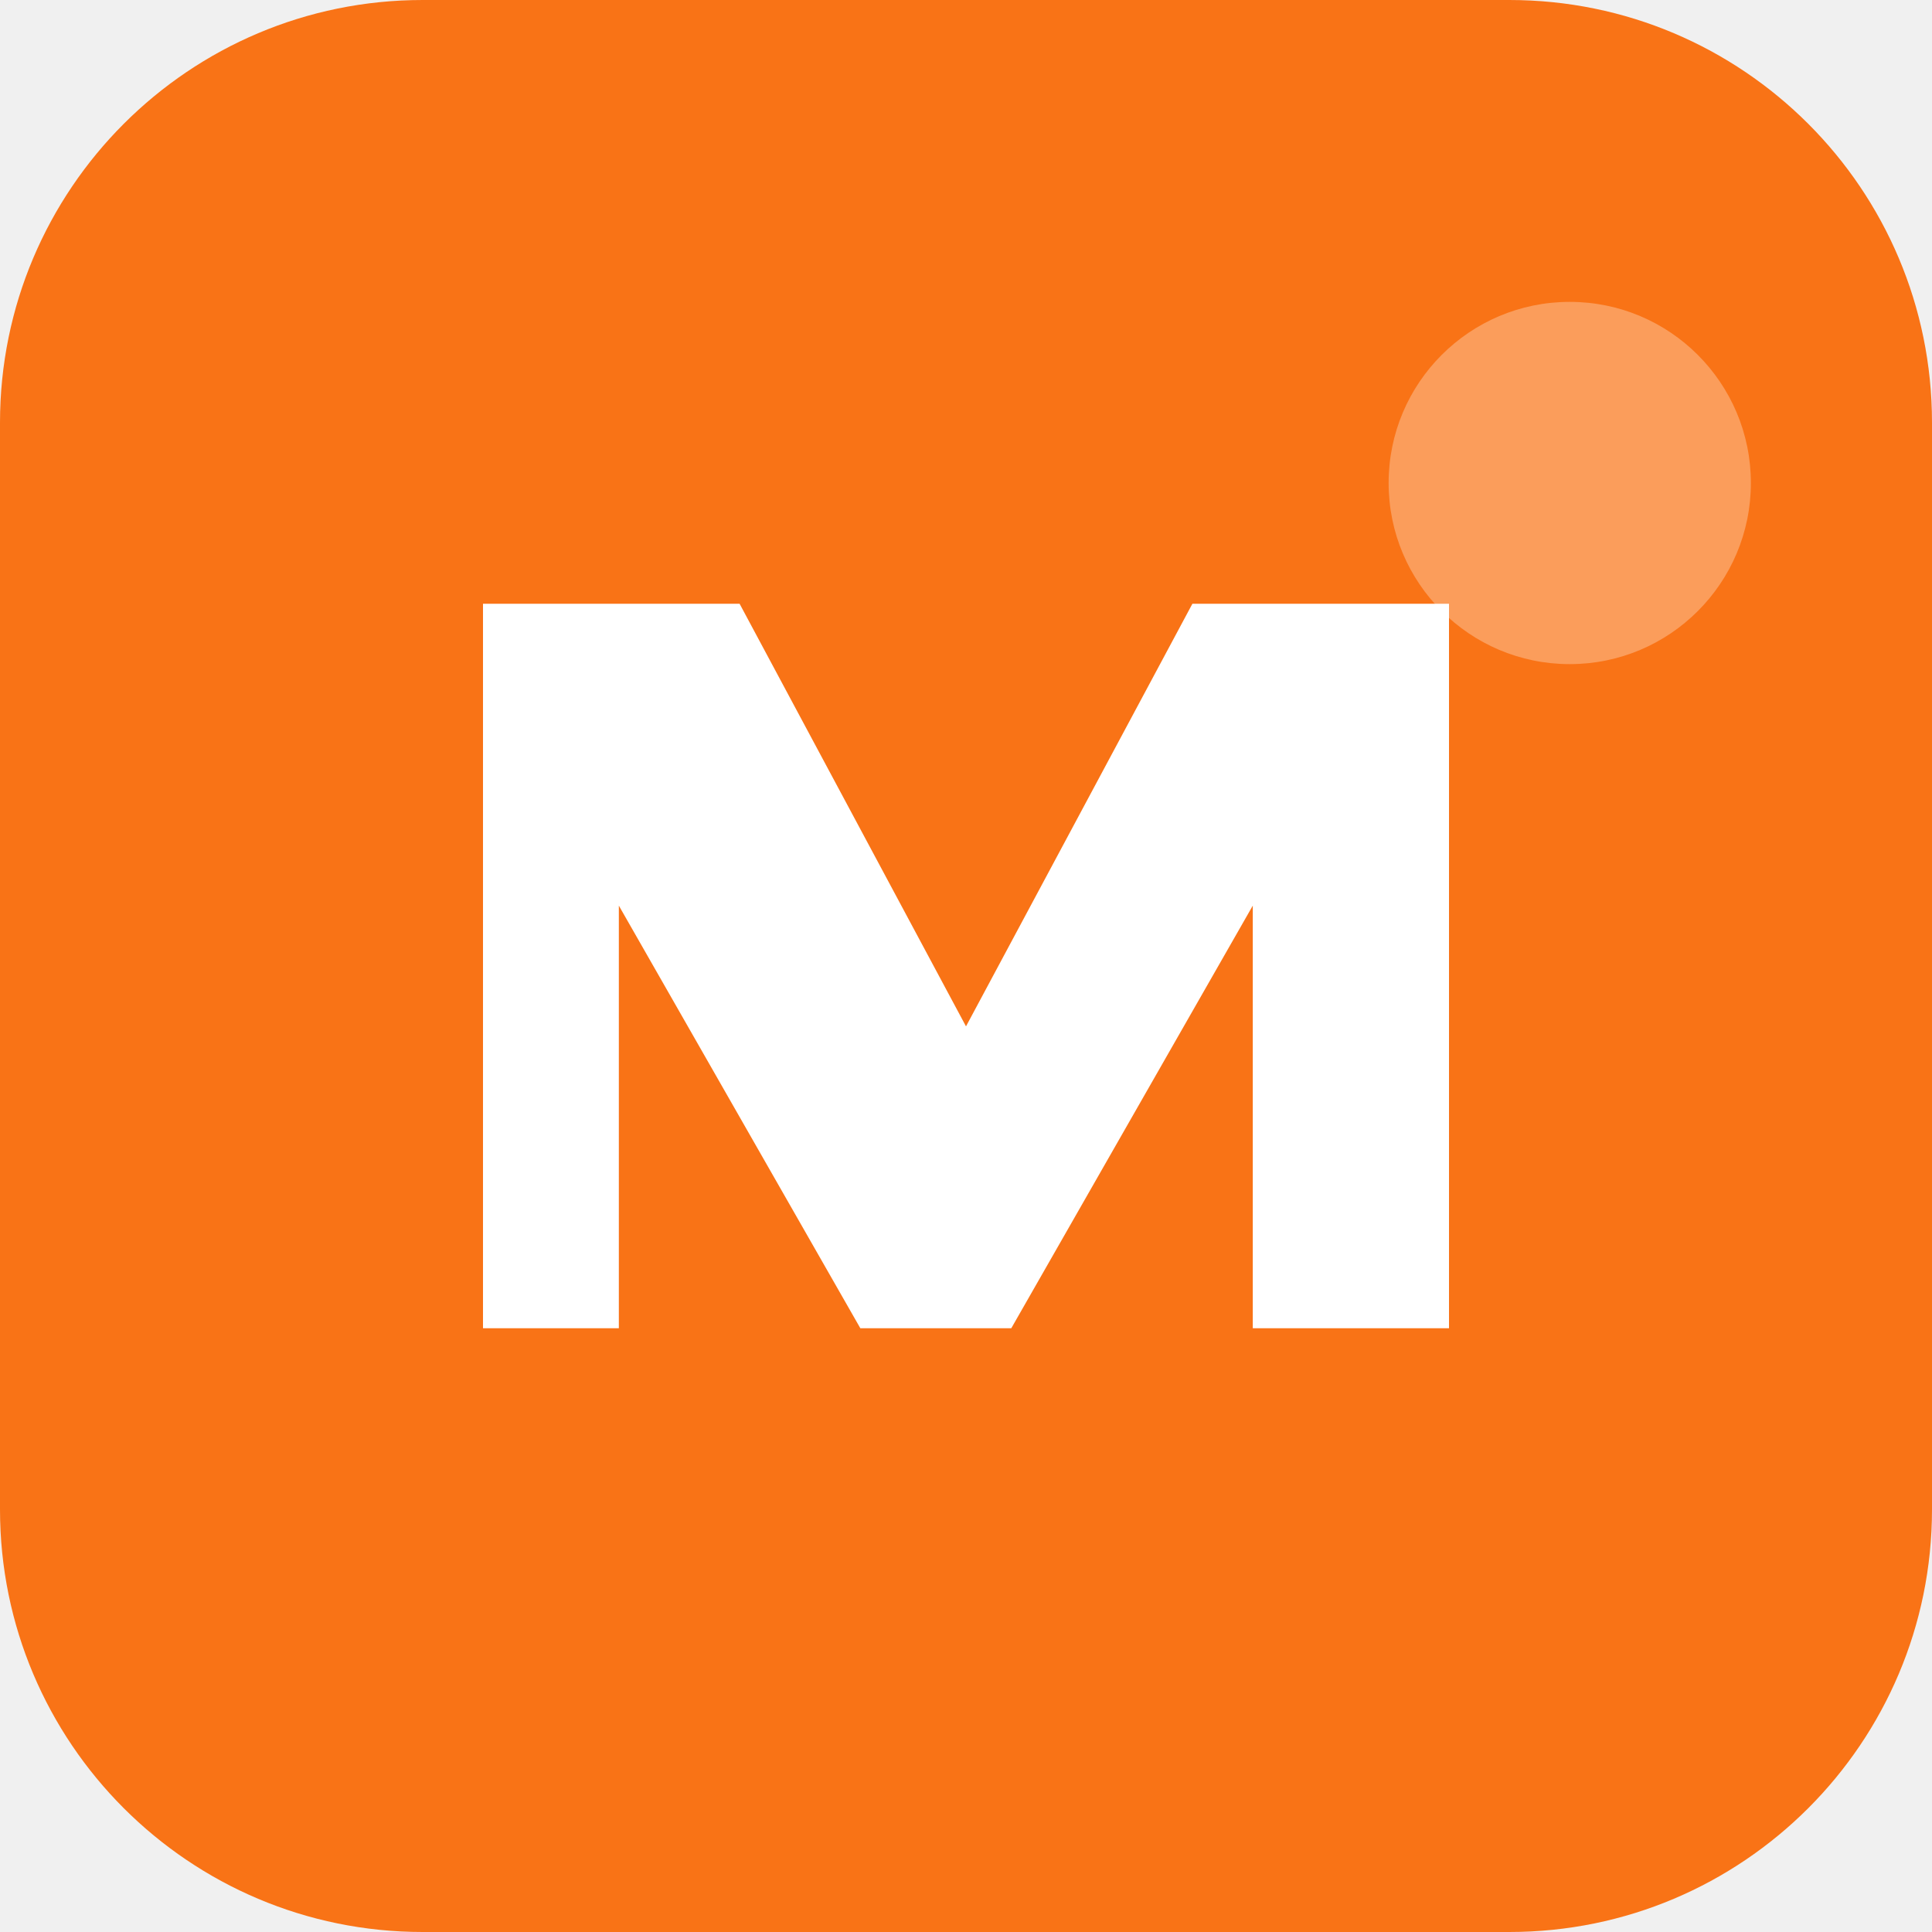
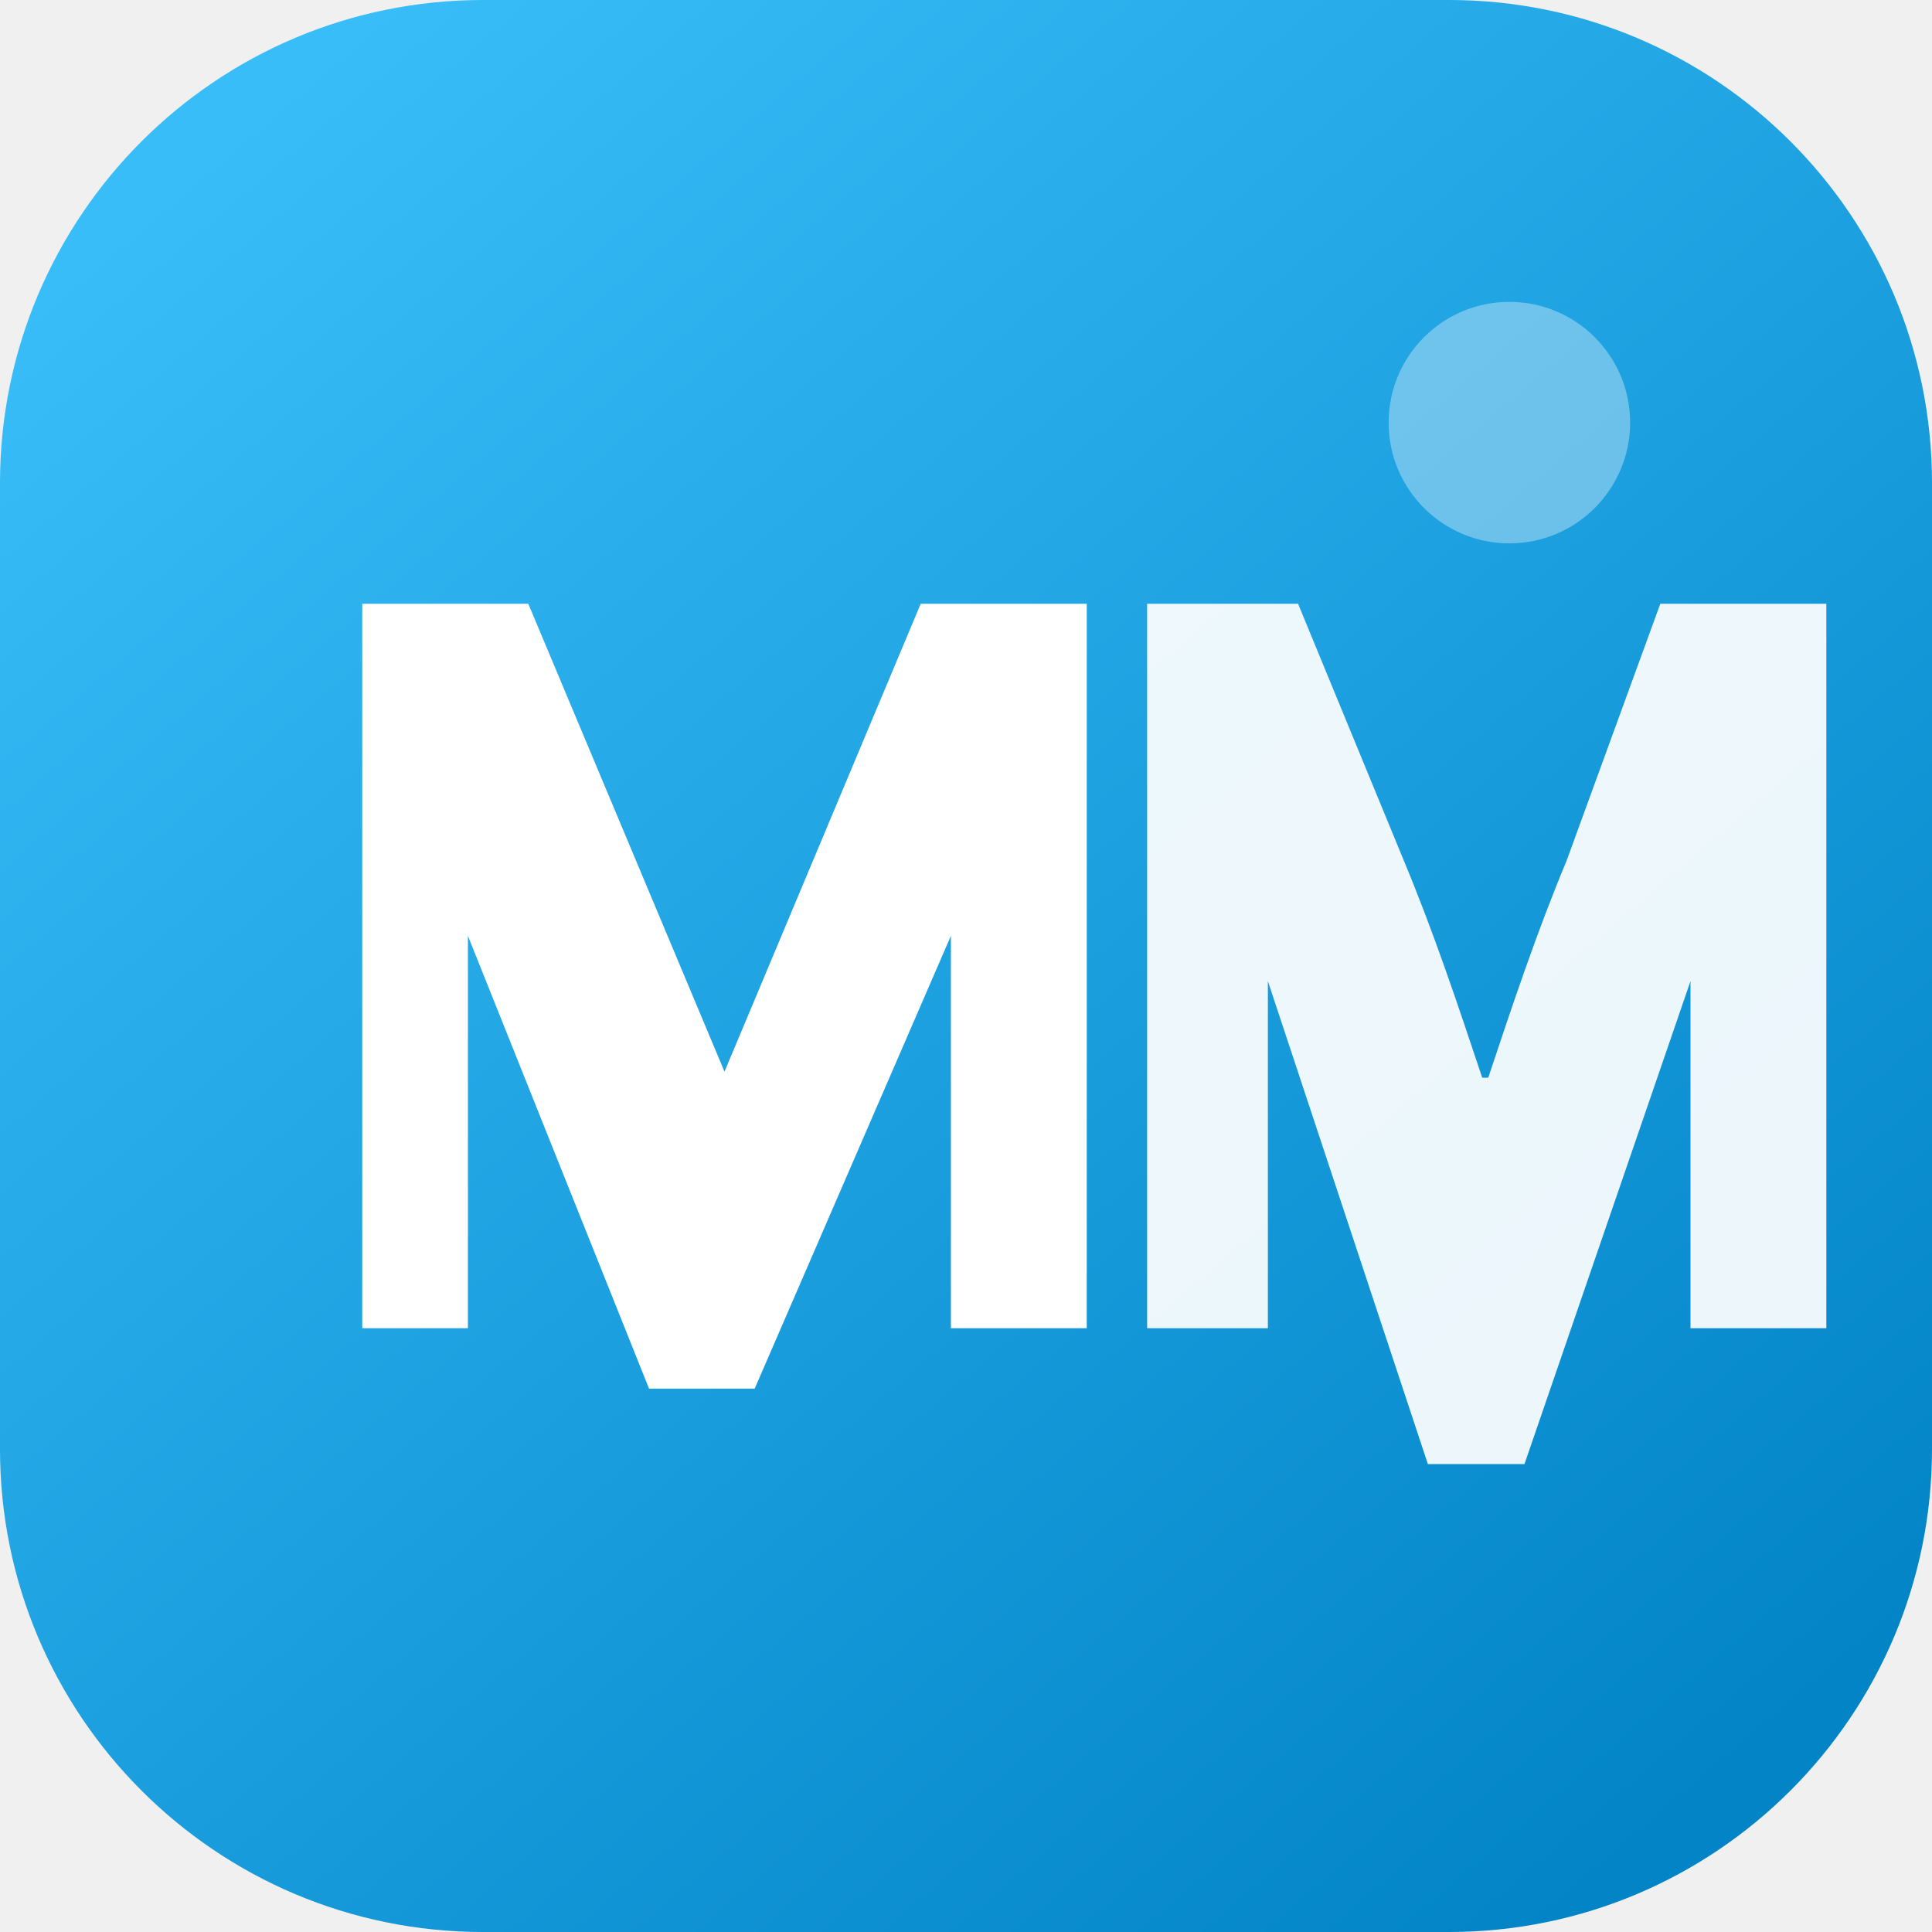
<svg xmlns="http://www.w3.org/2000/svg" viewBox="0 0 64 64" fill="none">
-   <rect width="64" height="64" rx="14" fill="#f97316" />
-   <path d="M16 44V20h8.5l7.5 14 7.5-14H48v24h-6.5V30l-8 14h-5l-8-14v14H16z" fill="white" />
-   <circle cx="52" cy="16" r="6" fill="#fff" fill-opacity="0.3" />
+   <defs>
+     <linearGradient id="wp-bg" x1="8" y1="4" x2="56" y2="60" gradientUnits="userSpaceOnUse">
+       <stop stop-color="#38bdf8" />
+       <stop offset="1" stop-color="#0284c7" />
+     </linearGradient>
+   </defs>
+   <rect width="64" height="64" rx="16" fill="url(#wp-bg)" />
+   <path d="M12 44V20h5.5l6.5 15.5L30.5 20H36v24h-4.5V31l-6.5 15h-3.5L15.5 31v13H12z" fill="white" />
+   <path d="M38 44V20h5l3.5 8.5c1 2.4 1.8 4.8 2.6 7.2h.2c.8-2.4 1.6-4.8 2.6-7.2L55 20h5.5v24H56V32.5l-5.5 16h-3.2L42 32.5V44H38z" fill="white" fill-opacity="0.92" />
+   <circle cx="50" cy="14" r="4" fill="white" fill-opacity="0.35" />
</svg>
